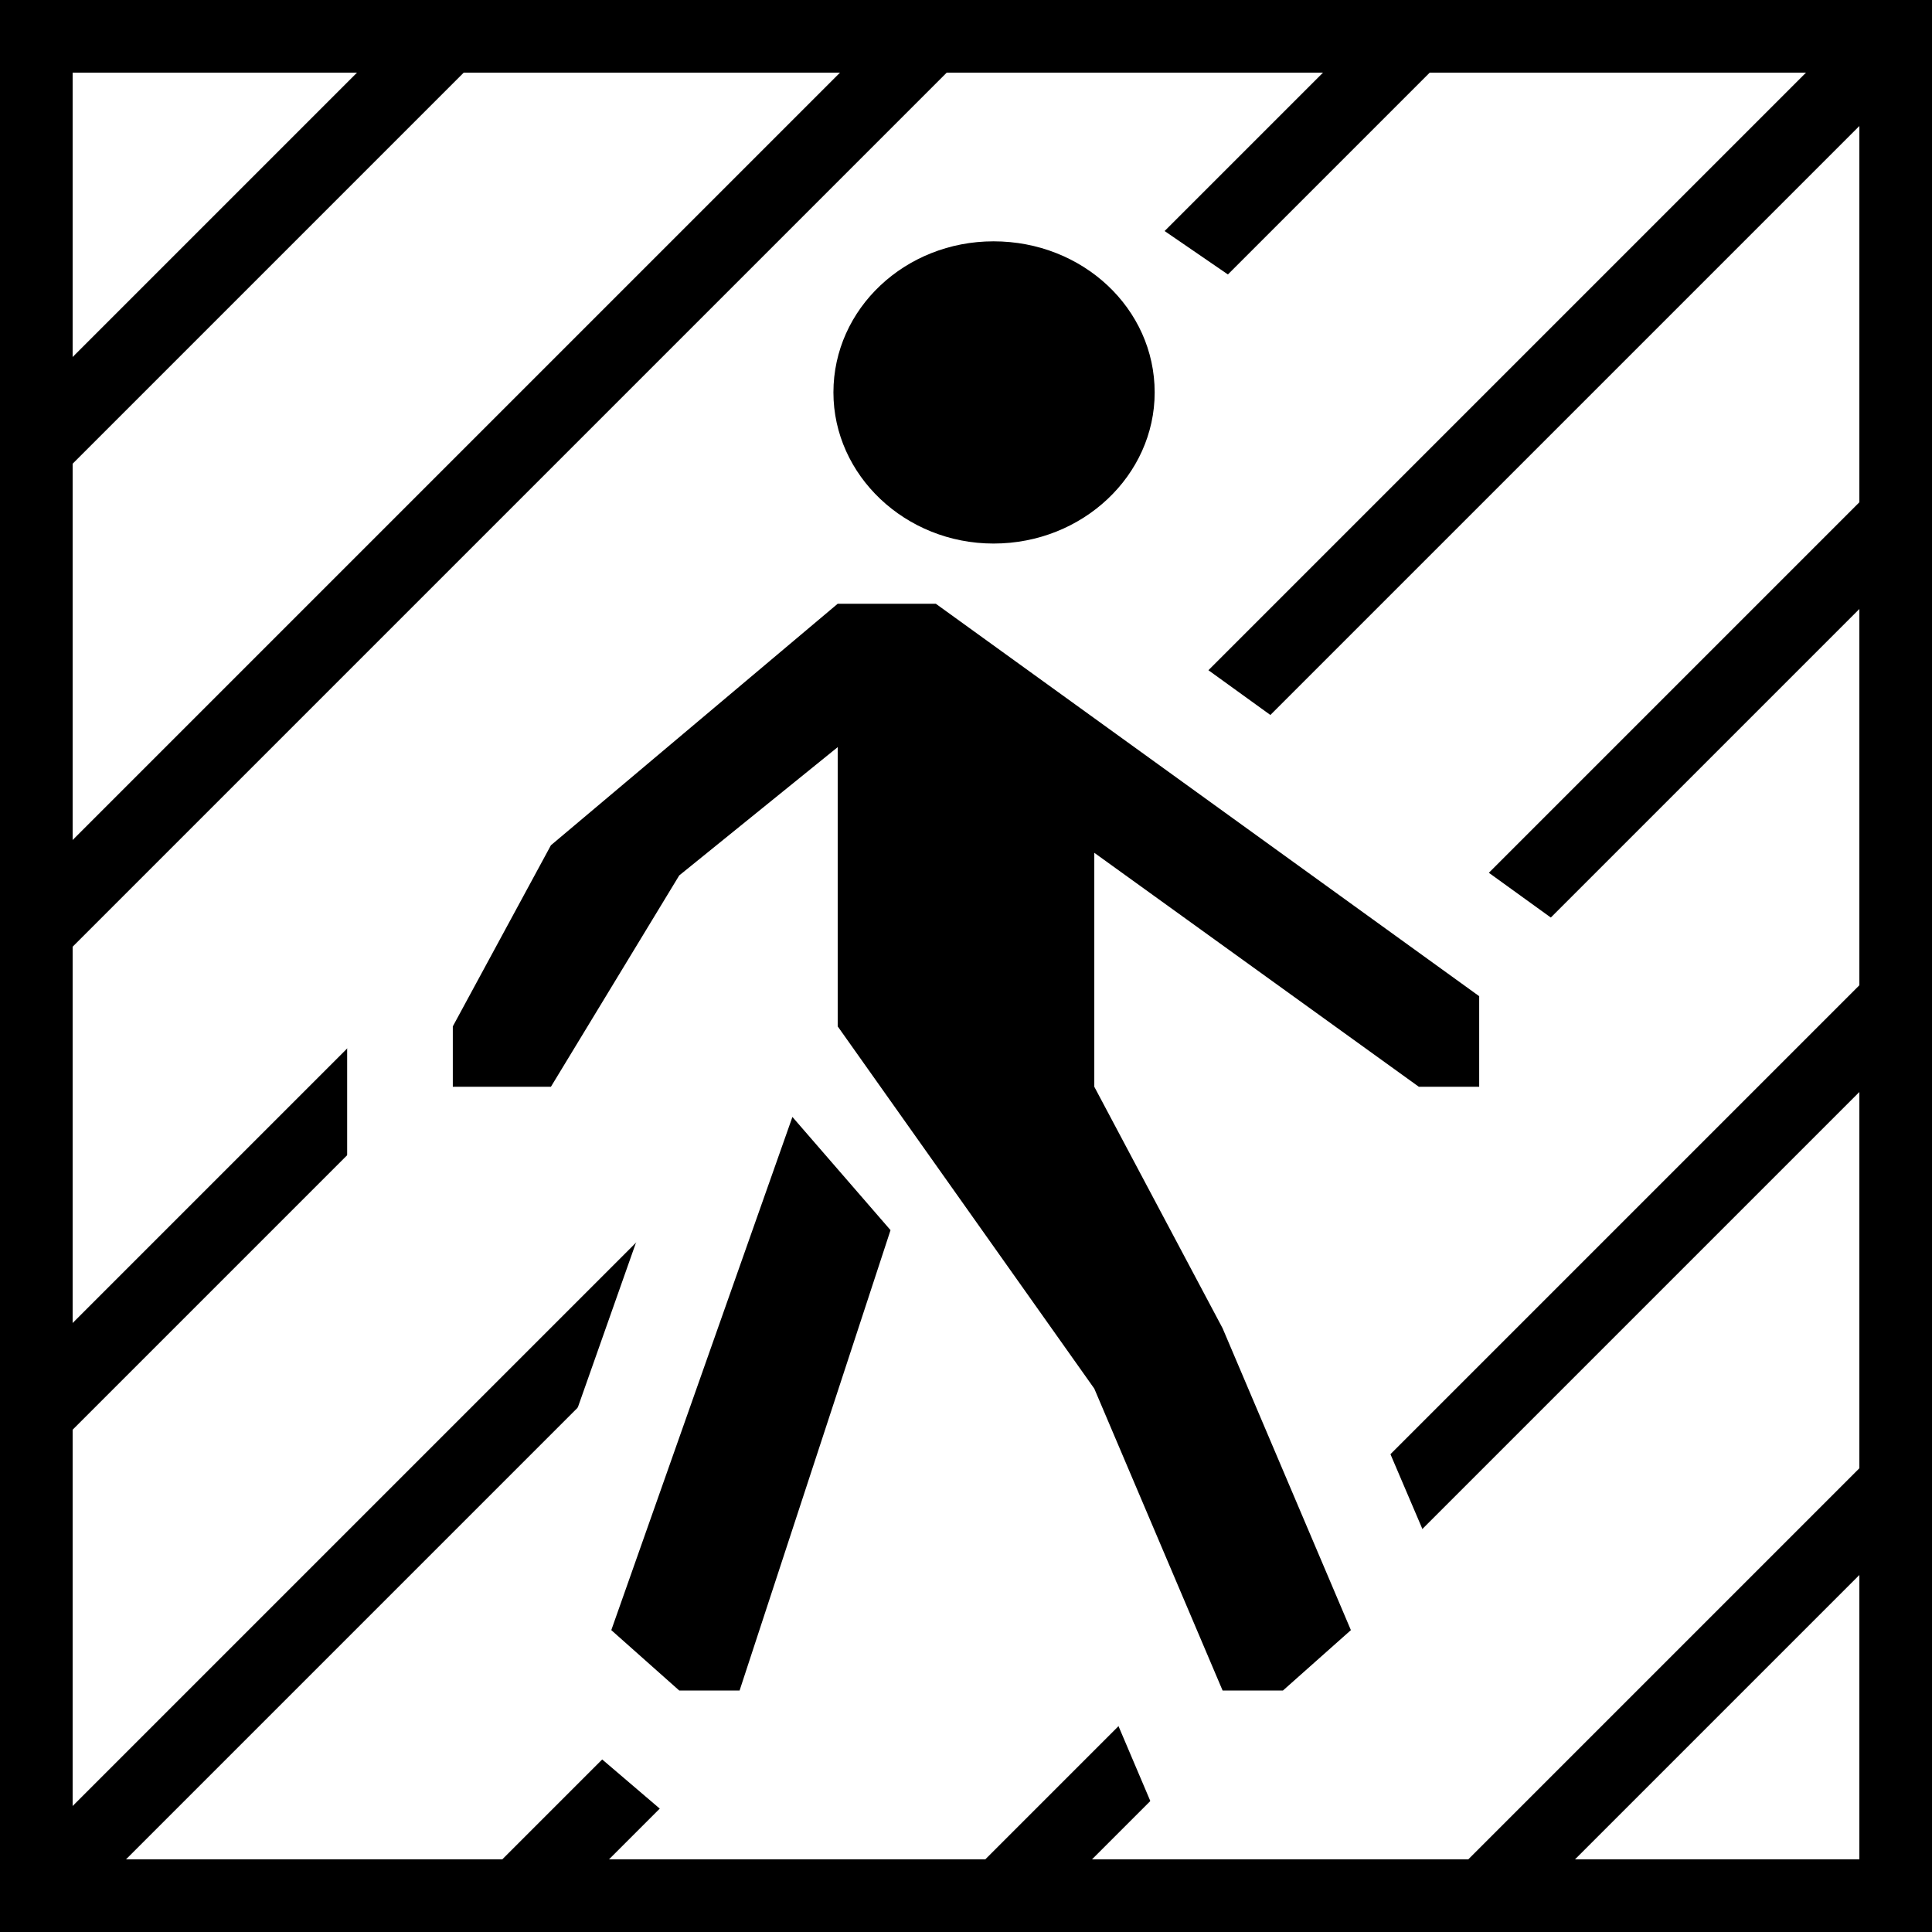
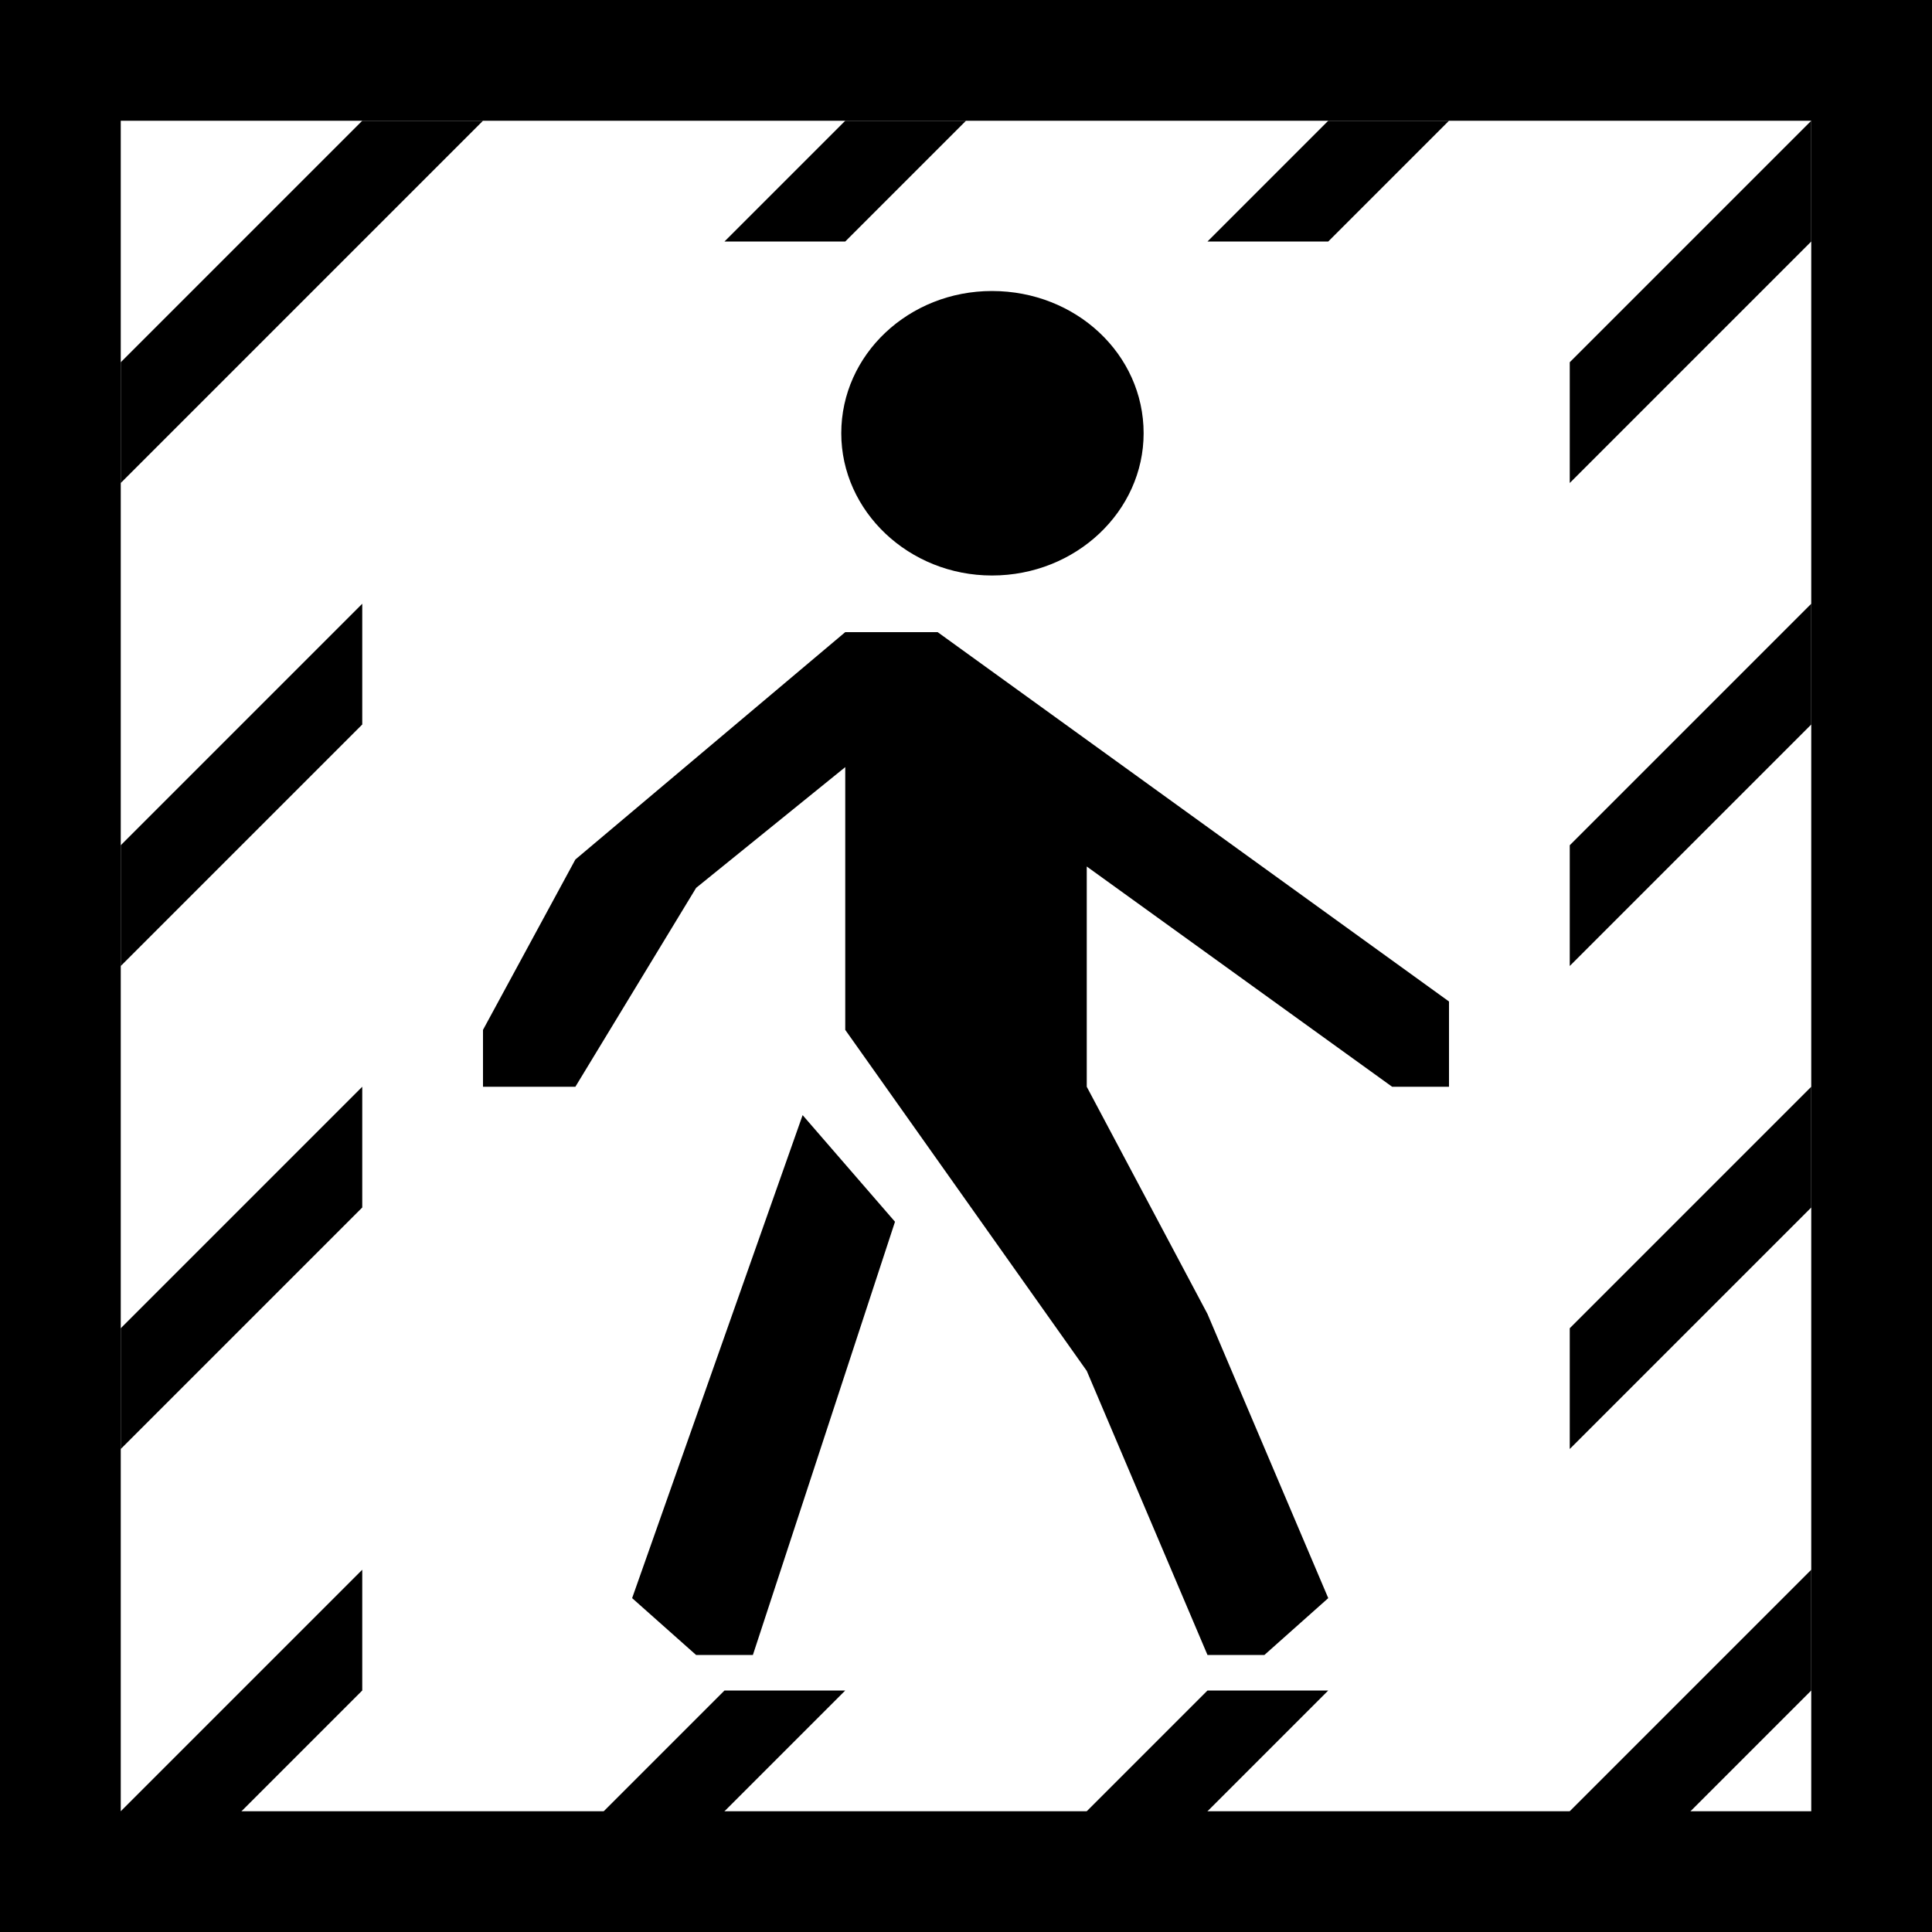
- <svg xmlns="http://www.w3.org/2000/svg" width="256" height="256" viewBox="0 0 256 256" version="1.1" id="svg1">
+ <svg xmlns="http://www.w3.org/2000/svg" width="16" height="16" viewBox="0 0 16 16" version="1.1" id="svg1">
  <defs id="defs1" />
-   <g id="layer1">
-     <g id="rect2782" transform="matrix(0.962406,0,0,0.962406,4.81203,4.81203)">
-       <path style="color:#000000;fill:#ffffff;stroke-width:10;stroke-linecap:round;stroke-miterlimit:5.5;-inkscape-stroke:none" d="M 0,0 H 256 V 256 H 0 Z" id="path3151" />
-       <path style="color:#000000;fill:#000000;stroke-linecap:round;stroke-miterlimit:5.5;-inkscape-stroke:none" d="M -5,-5 V 0 261 H 261 V -5 Z M 5,5 H 251 V 251 H 5 Z" id="path3153" />
-     </g>
-     <g id="g3182">
-       <path style="fill:#ffffff;stroke:#000000;stroke-width:10;stroke-linecap:round;stroke-miterlimit:5.5;stroke-dasharray:none;stop-color:#000000" d="M 5,59 59,5" id="path3157" />
-       <path style="fill:#ffffff;stroke:#000000;stroke-width:10;stroke-linecap:round;stroke-miterlimit:5.5;stroke-dasharray:none;stop-color:#000000" d="M 5,123 123,5" id="path3161" />
-       <path style="fill:#ffffff;stroke:#000000;stroke-width:10;stroke-linecap:round;stroke-miterlimit:5.5;stroke-dasharray:none;stop-color:#000000" d="M 5,187 187,5" id="path3163" />
-       <path style="fill:#ffffff;stroke:#000000;stroke-width:10;stroke-linecap:round;stroke-miterlimit:5.5;stroke-dasharray:none;stop-color:#000000" d="M 8,248 248,8" id="path3165" />
-       <path style="fill:#ffffff;stroke:#000000;stroke-width:10;stroke-linecap:round;stroke-miterlimit:5.5;stroke-dasharray:none;stop-color:#000000" d="M 69,251 251,69" id="path3169" />
-       <path style="fill:#ffffff;stroke:#000000;stroke-width:10;stroke-linecap:round;stroke-miterlimit:5.5;stroke-dasharray:none;stop-color:#000000" d="M 133,251 251,133" id="path3171" />
-       <path style="fill:#ffffff;stroke:#000000;stroke-width:10;stroke-linecap:round;stroke-miterlimit:5.5;stroke-dasharray:none;stop-color:#000000" d="m 197,251 54,-54" id="path3173" />
-     </g>
-     <path id="pedestrian" style="fill:#ffffff;fill-opacity:1;stroke:none;stroke-width:44.357;stroke-dasharray:none;stroke-opacity:1;paint-order:stroke markers fill;image-rendering:auto" d="M 129.982,18.008 99.697,37.656 101.553,69.65 61.953,103.004 46,132.445 V 158 H 80.875 L 94.605,135.377 64.662,220.211 89,241 108.145,238 128,200 h 8 l 17,40 22.316,-2 20.498,-18.213 L 174.125,168.998 183.475,158 H 210 V 124.836 L 149.666,81.256 165.669,61.206 168,40 136.364,18.297 Z">
-       </path>
-     <path d="m 153,52 c 0,10.971 -9.52,20.023 -21.351,20.023 -11.696,0 -21.216,-9.052 -21.216,-20.023 0,-11.109 9.52,-20.023 21.216,-20.023 C 143.481,31.977 153,40.891 153,52 Z m -42,28 h 13 l 72,52 v 12 h -8 l -43,-31 v 31 l 17,32 16.999,40.001 -9,8 -7.999,-1.7e-4 L 145,184 111,136 V 99 L 90,116 73,144 H 60 v -8 l 13,-24 z m 7,83 -20,61 h -8 l -9,-8 23.999,-67.999 z" id="path3188" style="stroke-width:44.357;image-rendering:auto;stroke:none;stroke-opacity:1;paint-order:stroke markers fill;stroke-dasharray:none">
-       </path>
-   </g>
+   <rect style="fill:#ffffff;stroke-width:2;stroke-miterlimit:5.5;paint-order:stroke fill markers;stop-color:#000000;stroke:#000000;stroke-opacity:1" id="rect321" width="14" height="14" x="1" y="1" />
+   <path d="m 9.471,3.588 c 0,0.645 -0.56,1.178 -1.256,1.178 -0.688,0 -1.248,-0.532 -1.248,-1.178 0,-0.653 0.56,-1.178 1.248,-1.178 0.696,0 1.256,0.524 1.256,1.178 z M 7,5.235 H 7.765 L 12,8.294 V 9 H 11.529 L 9,7.176 V 9 l 1,1.882 1,2.353 -0.529,0.471 -0.471,-10e-6 L 9,11.353 7,8.529 V 6.353 L 5.765,7.353 4.765,9 H 4 V 8.529 L 4.765,7.118 Z M 7.412,10.118 6.235,13.706 H 5.765 L 5.235,13.235 6.647,9.235 Z" id="path3188" style="stroke:none;stroke-width:2.609;stroke-dasharray:none;stroke-opacity:1;paint-order:stroke markers fill;image-rendering:auto">
+     </path>
+   <path style="color:#000000;fill:#000000;stroke-linecap:square;stroke-miterlimit:5.5;-inkscape-stroke:none;paint-order:stroke fill markers" d="M 3,1 1,3 V 4 L 4,1 Z M 15,1 13,3 V 4 L 15,2 Z M 3,5 1,7 V 8 L 3,6 Z m 12,0 -2,2 v 1 l 2,-2 z m 0,8 -2,2 v 1 l 2,-2 z M 3,9 1,11 v 1 l 2,-2 z m 12,0 -2,2 v 1 l 2,-2 z M 3,13 1,15 v 1 l 2,-2 z m 3,1 -1,1 v 1 l 2,-2 z m 4,0 -1,1 v 1 l 2,-2 z M 11,1 10,2 11,2 12,1 Z m -4,-5e-8 L 6,2 H 7 L 8,1 Z" id="path1018" />
</svg>
